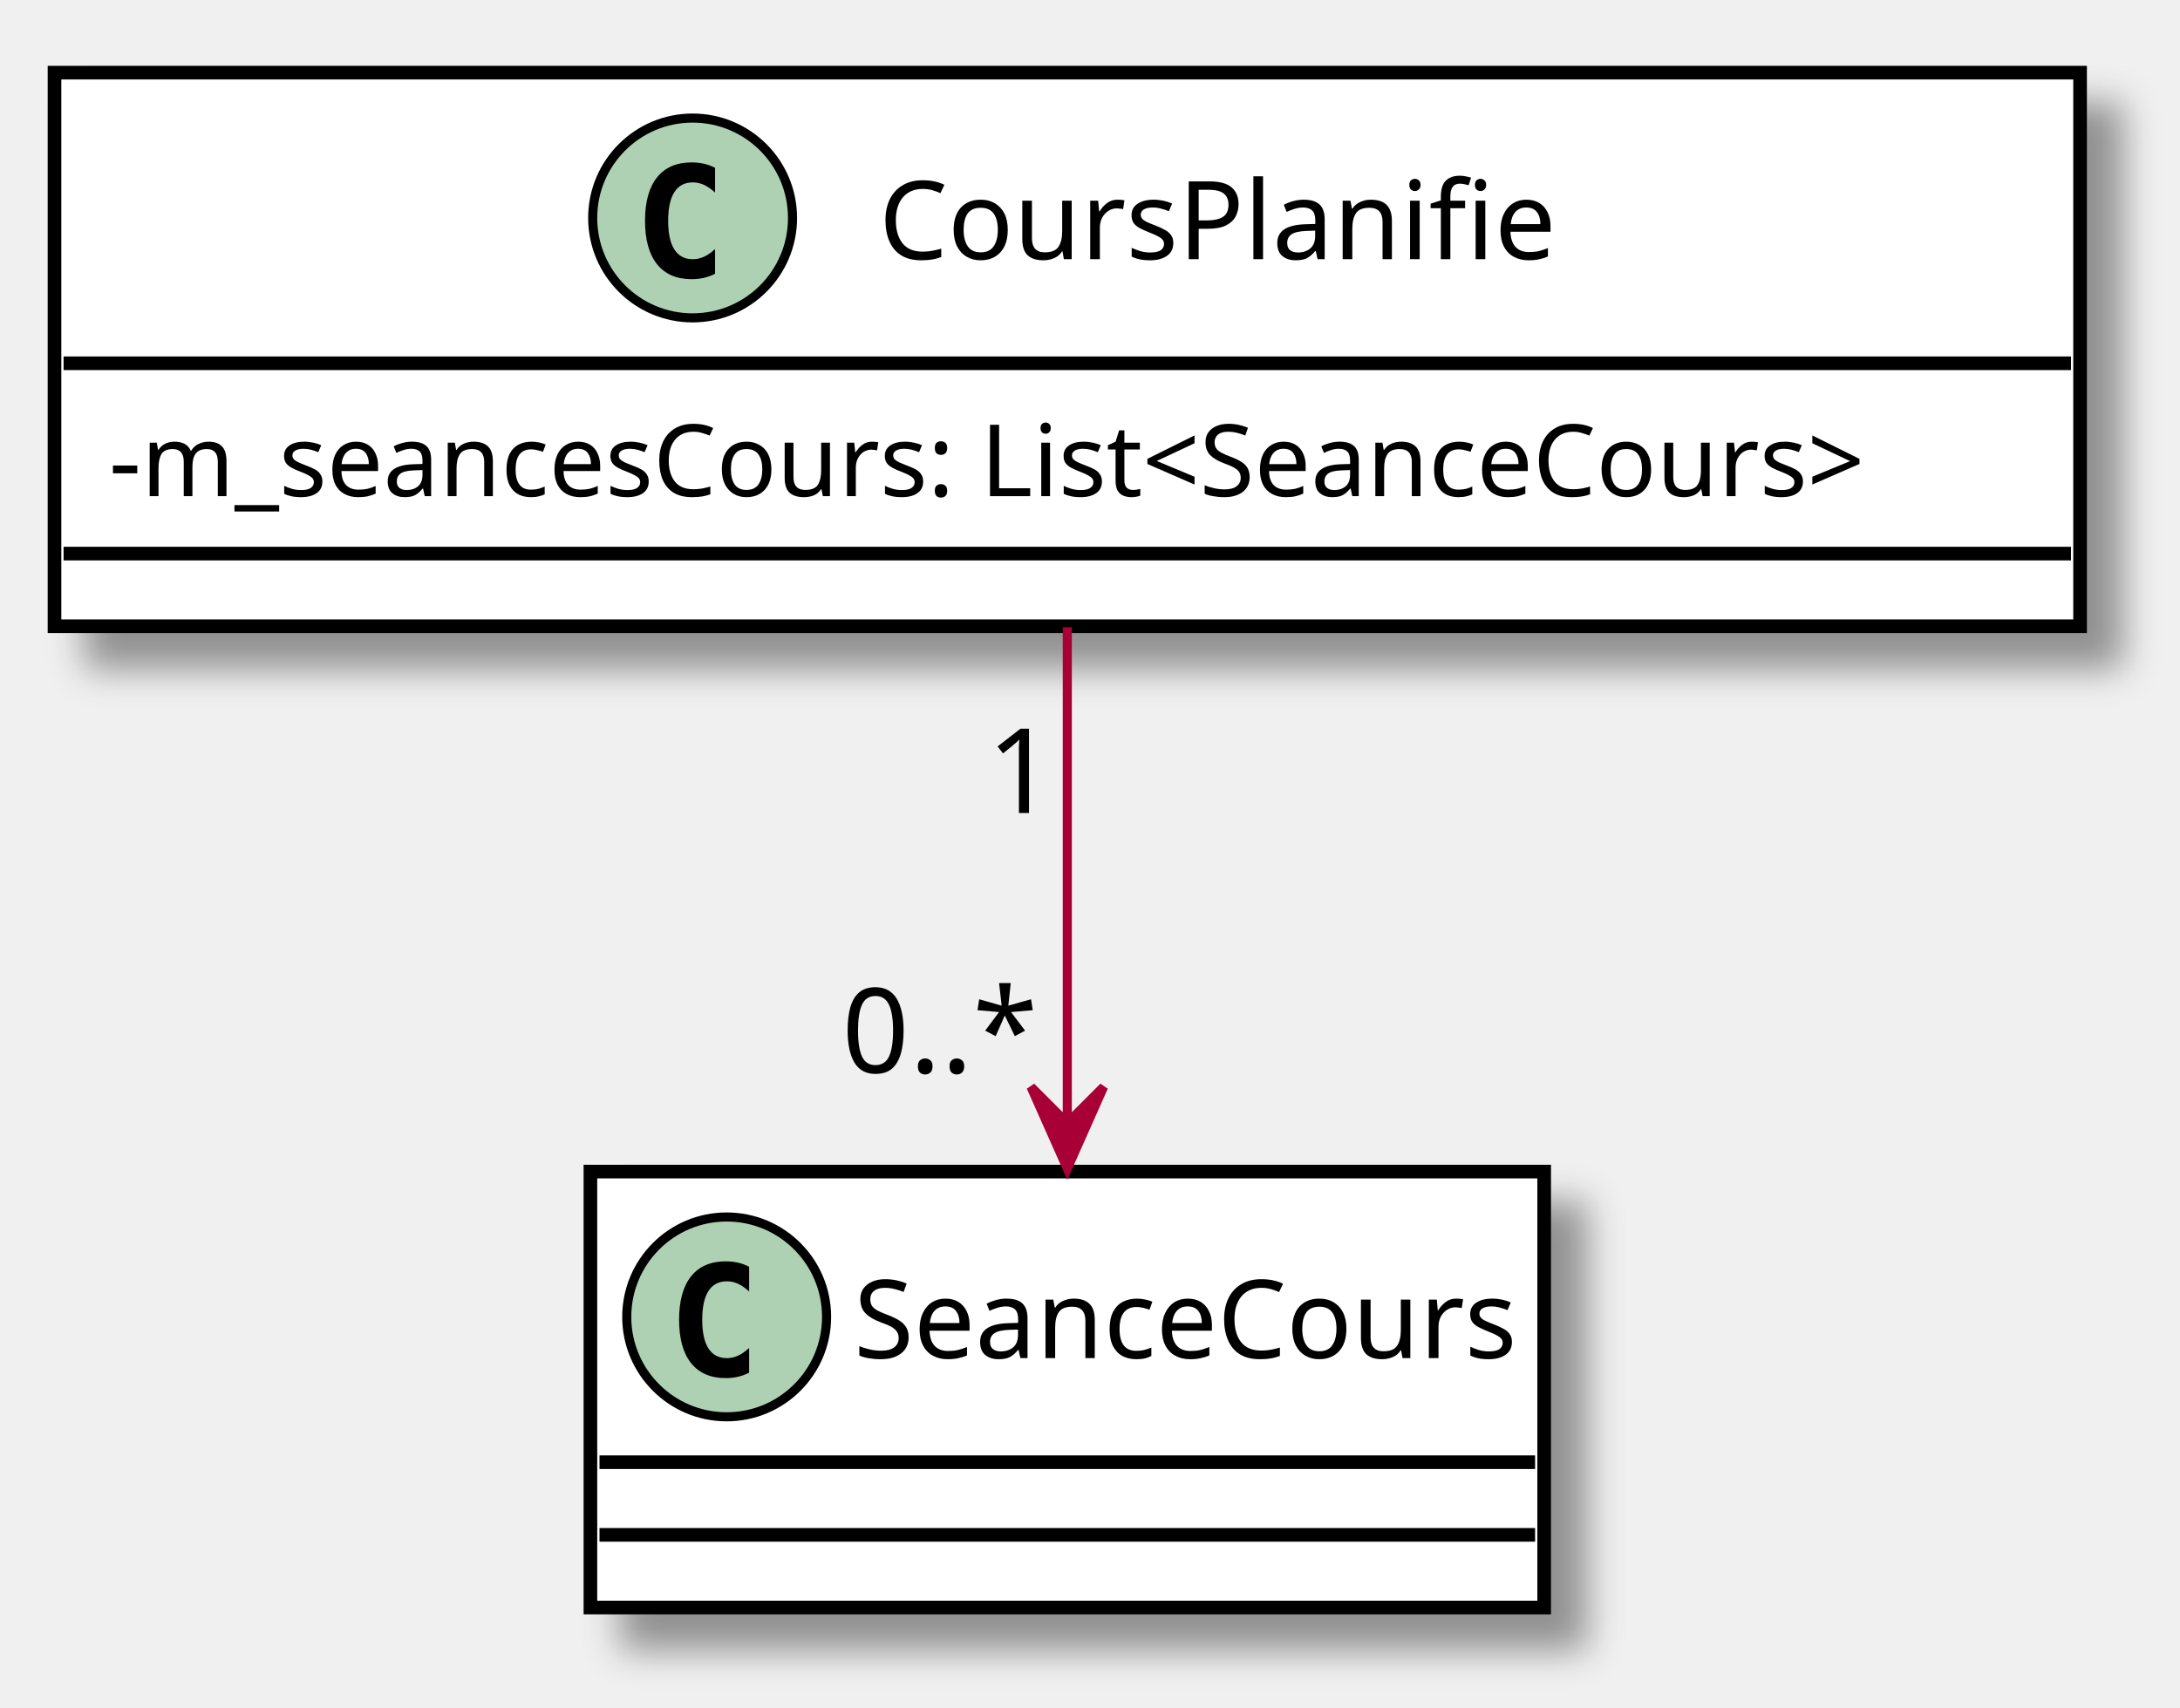
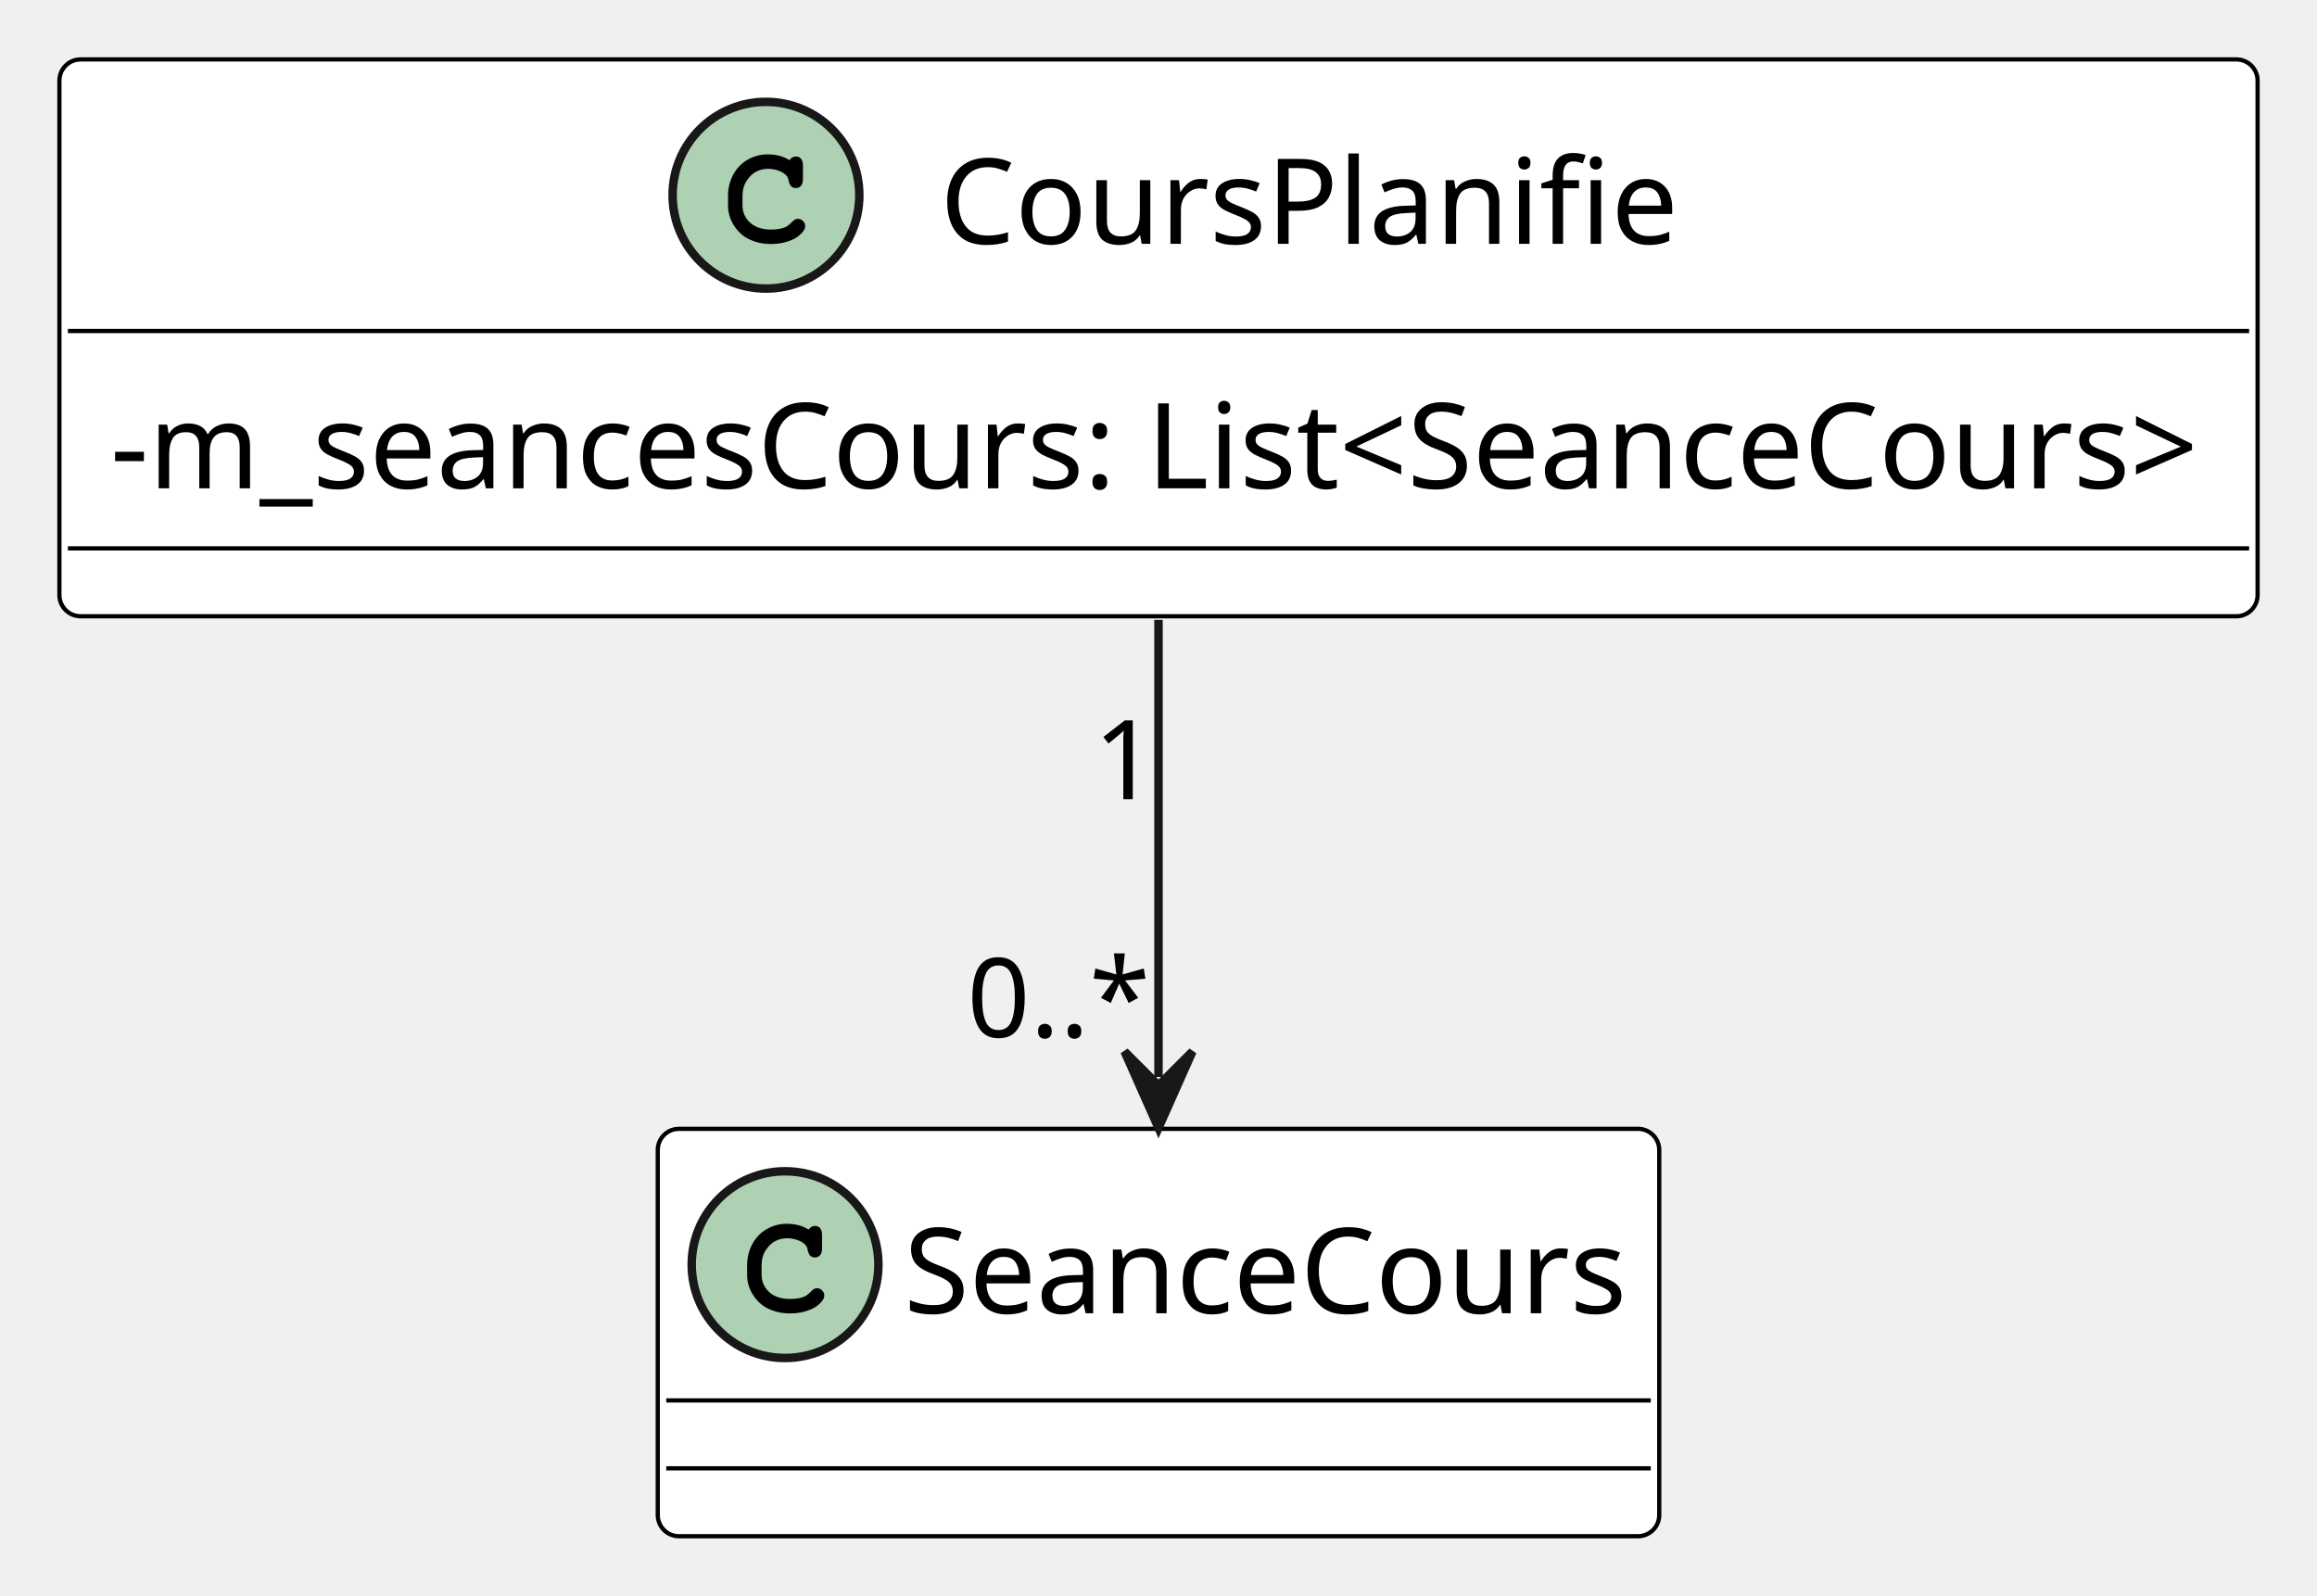
- <svg xmlns="http://www.w3.org/2000/svg" contentScriptType="application/ecmascript" contentStyleType="text/css" height="188px" preserveAspectRatio="none" style="width:240px;height:188px;" version="1.1" viewBox="0 0 240 188" width="240px" zoomAndPan="magnify">
-   <defs>
-     <filter height="300%" id="foebuxau9gpsp" width="300%" x="-1" y="-1">
-       <feGaussianBlur result="blurOut" stdDeviation="2.0" />
-       <feColorMatrix in="blurOut" result="blurOut2" type="matrix" values="0 0 0 0 0 0 0 0 0 0 0 0 0 0 0 0 0 0 .4 0" />
-       <feOffset dx="4.0" dy="4.0" in="blurOut2" result="blurOut3" />
-       <feBlend in="SourceGraphic" in2="blurOut3" mode="normal" />
-     </filter>
-   </defs>
+ <svg xmlns="http://www.w3.org/2000/svg" contentStyleType="text/css" height="188px" preserveAspectRatio="none" style="width:273px;height:188px;background:#FFFFFF;" version="1.1" viewBox="0 0 273 188" width="273px" zoomAndPan="magnify">
+   <defs />
  <g>
-     <rect fill="#FFFFFF" filter="url(#foebuxau9gpsp)" height="60.955" id="CoursPlanifie" style="stroke: #000000; stroke-width: 1.5;" width="223" x="6" y="8" />
-     <ellipse cx="76.25" cy="24" fill="#ADD1B2" rx="11" ry="11" style="stroke: #000000; stroke-width: 1.0;" />
-     <path d="M78.723,30.143 Q78.142,30.442 77.503,30.591 Q76.864,30.741 76.158,30.741 Q73.651,30.741 72.332,29.089 Q71.012,27.437 71.012,24.316 Q71.012,21.186 72.332,19.535 Q73.651,17.883 76.158,17.883 Q76.864,17.883 77.511,18.032 Q78.159,18.182 78.723,18.48 L78.723,21.203 Q78.092,20.622 77.499,20.352 Q76.905,20.082 76.274,20.082 Q74.93,20.082 74.245,21.149 Q73.56,22.216 73.56,24.316 Q73.56,26.408 74.245,27.474 Q74.93,28.541 76.274,28.541 Q76.905,28.541 77.499,28.271 Q78.092,28.002 78.723,27.42 Z " />
-     <text fill="#000000" font-family="sans-serif" font-size="12" lengthAdjust="spacingAndGlyphs" textLength="74" x="96.75" y="28.535">CoursPlanifie</text>
-     <line style="stroke: #000000; stroke-width: 1.5;" x1="7" x2="228" y1="40" y2="40" />
-     <text fill="#000000" font-family="sans-serif" font-size="11" lengthAdjust="spacingAndGlyphs" textLength="211" x="12" y="54.635">-m_seancesCours: List&lt;SeanceCours&gt;</text>
-     <line style="stroke: #000000; stroke-width: 1.5;" x1="7" x2="228" y1="60.955" y2="60.955" />
-     <rect fill="#FFFFFF" filter="url(#foebuxau9gpsp)" height="48" id="SeanceCours" style="stroke: #000000; stroke-width: 1.5;" width="105" x="65" y="129" />
-     <ellipse cx="80" cy="145" fill="#ADD1B2" rx="11" ry="11" style="stroke: #000000; stroke-width: 1.0;" />
-     <path d="M82.473,151.143 Q81.892,151.442 81.253,151.591 Q80.614,151.741 79.908,151.741 Q77.401,151.741 76.082,150.089 Q74.762,148.437 74.762,145.316 Q74.762,142.186 76.082,140.535 Q77.401,138.883 79.908,138.883 Q80.614,138.883 81.261,139.032 Q81.909,139.182 82.473,139.481 L82.473,142.203 Q81.842,141.622 81.249,141.352 Q80.655,141.083 80.024,141.083 Q78.68,141.083 77.995,142.149 Q77.31,143.216 77.31,145.316 Q77.31,147.408 77.995,148.474 Q78.68,149.541 80.024,149.541 Q80.655,149.541 81.249,149.271 Q81.842,149.001 82.473,148.42 Z " />
-     <text fill="#000000" font-family="sans-serif" font-size="12" lengthAdjust="spacingAndGlyphs" textLength="73" x="94" y="149.535">SeanceCours</text>
-     <line style="stroke: #000000; stroke-width: 1.5;" x1="66" x2="169" y1="161" y2="161" />
-     <line style="stroke: #000000; stroke-width: 1.5;" x1="66" x2="169" y1="169" y2="169" />
-     <path d="M117.5,69.06 C117.5,85.93 117.5,106.98 117.5,123.65 " fill="none" id="CoursPlanifie-&gt;SeanceCours" style="stroke: #A80036; stroke-width: 1.0;" />
-     <polygon fill="#A80036" points="117.5,128.67,121.5,119.67,117.5,123.67,113.5,119.67,117.5,128.67" style="stroke: #A80036; stroke-width: 1.0;" />
-     <text fill="#000000" font-family="sans-serif" font-size="13" lengthAdjust="spacingAndGlyphs" textLength="8" x="108.675" y="89.515">1</text>
-     <text fill="#000000" font-family="sans-serif" font-size="13" lengthAdjust="spacingAndGlyphs" textLength="22" x="92.681" y="118.122">0..*</text>
+     <g id="elem_CoursPlanifie">
+       <rect codeLine="9" fill="#FFFFFF" height="65.609" id="CoursPlanifie" rx="2.5" ry="2.5" style="stroke:#000000;stroke-width:0.5;" width="259" x="7" y="7" />
+       <ellipse cx="90.25" cy="23" fill="#ADD1B2" rx="11" ry="11" style="stroke:#181818;stroke-width:1.0;" />
+       <path d="M93.016,18.875 Q93.172,18.656 93.359,18.547 Q93.547,18.438 93.766,18.438 Q94.141,18.438 94.375,18.695 Q94.609,18.953 94.609,19.562 L94.609,21.016 Q94.609,21.625 94.375,21.891 Q94.141,22.156 93.766,22.156 Q93.422,22.156 93.219,21.953 Q93.016,21.766 92.906,21.25 Q92.859,20.891 92.672,20.703 Q92.344,20.328 91.734,20.109 Q91.125,19.891 90.5,19.891 Q89.734,19.891 89.102,20.219 Q88.469,20.547 87.977,21.297 Q87.484,22.047 87.484,23.078 L87.484,24.172 Q87.484,25.406 88.375,26.227 Q89.266,27.047 90.859,27.047 Q91.797,27.047 92.453,26.797 Q92.844,26.641 93.266,26.203 Q93.531,25.938 93.68,25.859 Q93.828,25.781 94.031,25.781 Q94.359,25.781 94.617,26.039 Q94.875,26.297 94.875,26.641 Q94.875,26.984 94.531,27.391 Q94.031,27.969 93.234,28.297 Q92.156,28.75 90.859,28.75 Q89.344,28.75 88.141,28.125 Q87.156,27.625 86.469,26.555 Q85.781,25.484 85.781,24.203 L85.781,23.047 Q85.781,21.719 86.398,20.57 Q87.016,19.422 88.109,18.805 Q89.203,18.188 90.438,18.188 Q91.172,18.188 91.82,18.352 Q92.469,18.516 93.016,18.875 Z " fill="#000000" />
+       <text fill="#000000" font-family="sans-serif" font-size="14" lengthAdjust="spacing" textLength="84" x="110.75" y="28.729">CoursPlanifie</text>
+       <line style="stroke:#000000;stroke-width:0.5;" x1="8" x2="265" y1="39" y2="39" />
+       <text fill="#000000" font-family="sans-serif" font-size="14" lengthAdjust="spacing" textLength="247" x="13" y="57.533">-m_seancesCours: List&lt;SeanceCours&gt;</text>
+       <line style="stroke:#000000;stroke-width:0.5;" x1="8" x2="265" y1="64.609" y2="64.609" />
+     </g>
+     <g id="elem_SeanceCours">
+       <rect codeLine="12" fill="#FFFFFF" height="48" id="SeanceCours" rx="2.5" ry="2.5" style="stroke:#000000;stroke-width:0.5;" width="118" x="77.5" y="133" />
+       <ellipse cx="92.5" cy="149" fill="#ADD1B2" rx="11" ry="11" style="stroke:#181818;stroke-width:1.0;" />
+       <path d="M95.266,144.875 Q95.422,144.656 95.609,144.547 Q95.797,144.438 96.016,144.438 Q96.391,144.438 96.625,144.695 Q96.859,144.953 96.859,145.562 L96.859,147.016 Q96.859,147.625 96.625,147.891 Q96.391,148.156 96.016,148.156 Q95.672,148.156 95.469,147.953 Q95.266,147.766 95.156,147.25 Q95.109,146.891 94.922,146.703 Q94.594,146.328 93.984,146.109 Q93.375,145.891 92.75,145.891 Q91.984,145.891 91.352,146.219 Q90.719,146.547 90.227,147.297 Q89.734,148.047 89.734,149.078 L89.734,150.172 Q89.734,151.406 90.625,152.227 Q91.516,153.047 93.109,153.047 Q94.047,153.047 94.703,152.797 Q95.094,152.641 95.516,152.203 Q95.781,151.938 95.93,151.859 Q96.078,151.781 96.281,151.781 Q96.609,151.781 96.867,152.039 Q97.125,152.297 97.125,152.641 Q97.125,152.984 96.781,153.391 Q96.281,153.969 95.484,154.297 Q94.406,154.75 93.109,154.75 Q91.594,154.75 90.391,154.125 Q89.406,153.625 88.719,152.555 Q88.031,151.484 88.031,150.203 L88.031,149.047 Q88.031,147.719 88.648,146.57 Q89.266,145.422 90.359,144.805 Q91.453,144.188 92.688,144.188 Q93.422,144.188 94.07,144.352 Q94.719,144.516 95.266,144.875 Z " fill="#000000" />
+       <text fill="#000000" font-family="sans-serif" font-size="14" lengthAdjust="spacing" textLength="86" x="106.5" y="154.728">SeanceCours</text>
+       <line style="stroke:#000000;stroke-width:0.5;" x1="78.5" x2="194.5" y1="165" y2="165" />
+       <line style="stroke:#000000;stroke-width:0.5;" x1="78.5" x2="194.5" y1="173" y2="173" />
+     </g>
+     <g id="link_CoursPlanifie_SeanceCours">
+       <path codeLine="7" d="M136.5,73.03 C136.5,92.04 136.5,109.7 136.5,126.89 " fill="none" id="CoursPlanifie-to-SeanceCours" style="stroke:#181818;stroke-width:1.0;" />
+       <polygon fill="#181818" points="136.5,132.89,140.5,123.89,136.5,127.89,132.5,123.89,136.5,132.89" style="stroke:#181818;stroke-width:1.0;" />
+       <text fill="#000000" font-family="sans-serif" font-size="13" lengthAdjust="spacing" textLength="7" x="128.855" y="94.158">1</text>
+       <text fill="#000000" font-family="sans-serif" font-size="13" lengthAdjust="spacing" textLength="20" x="113.938" y="122.202">0..*</text>
+     </g>
  </g>
</svg>
